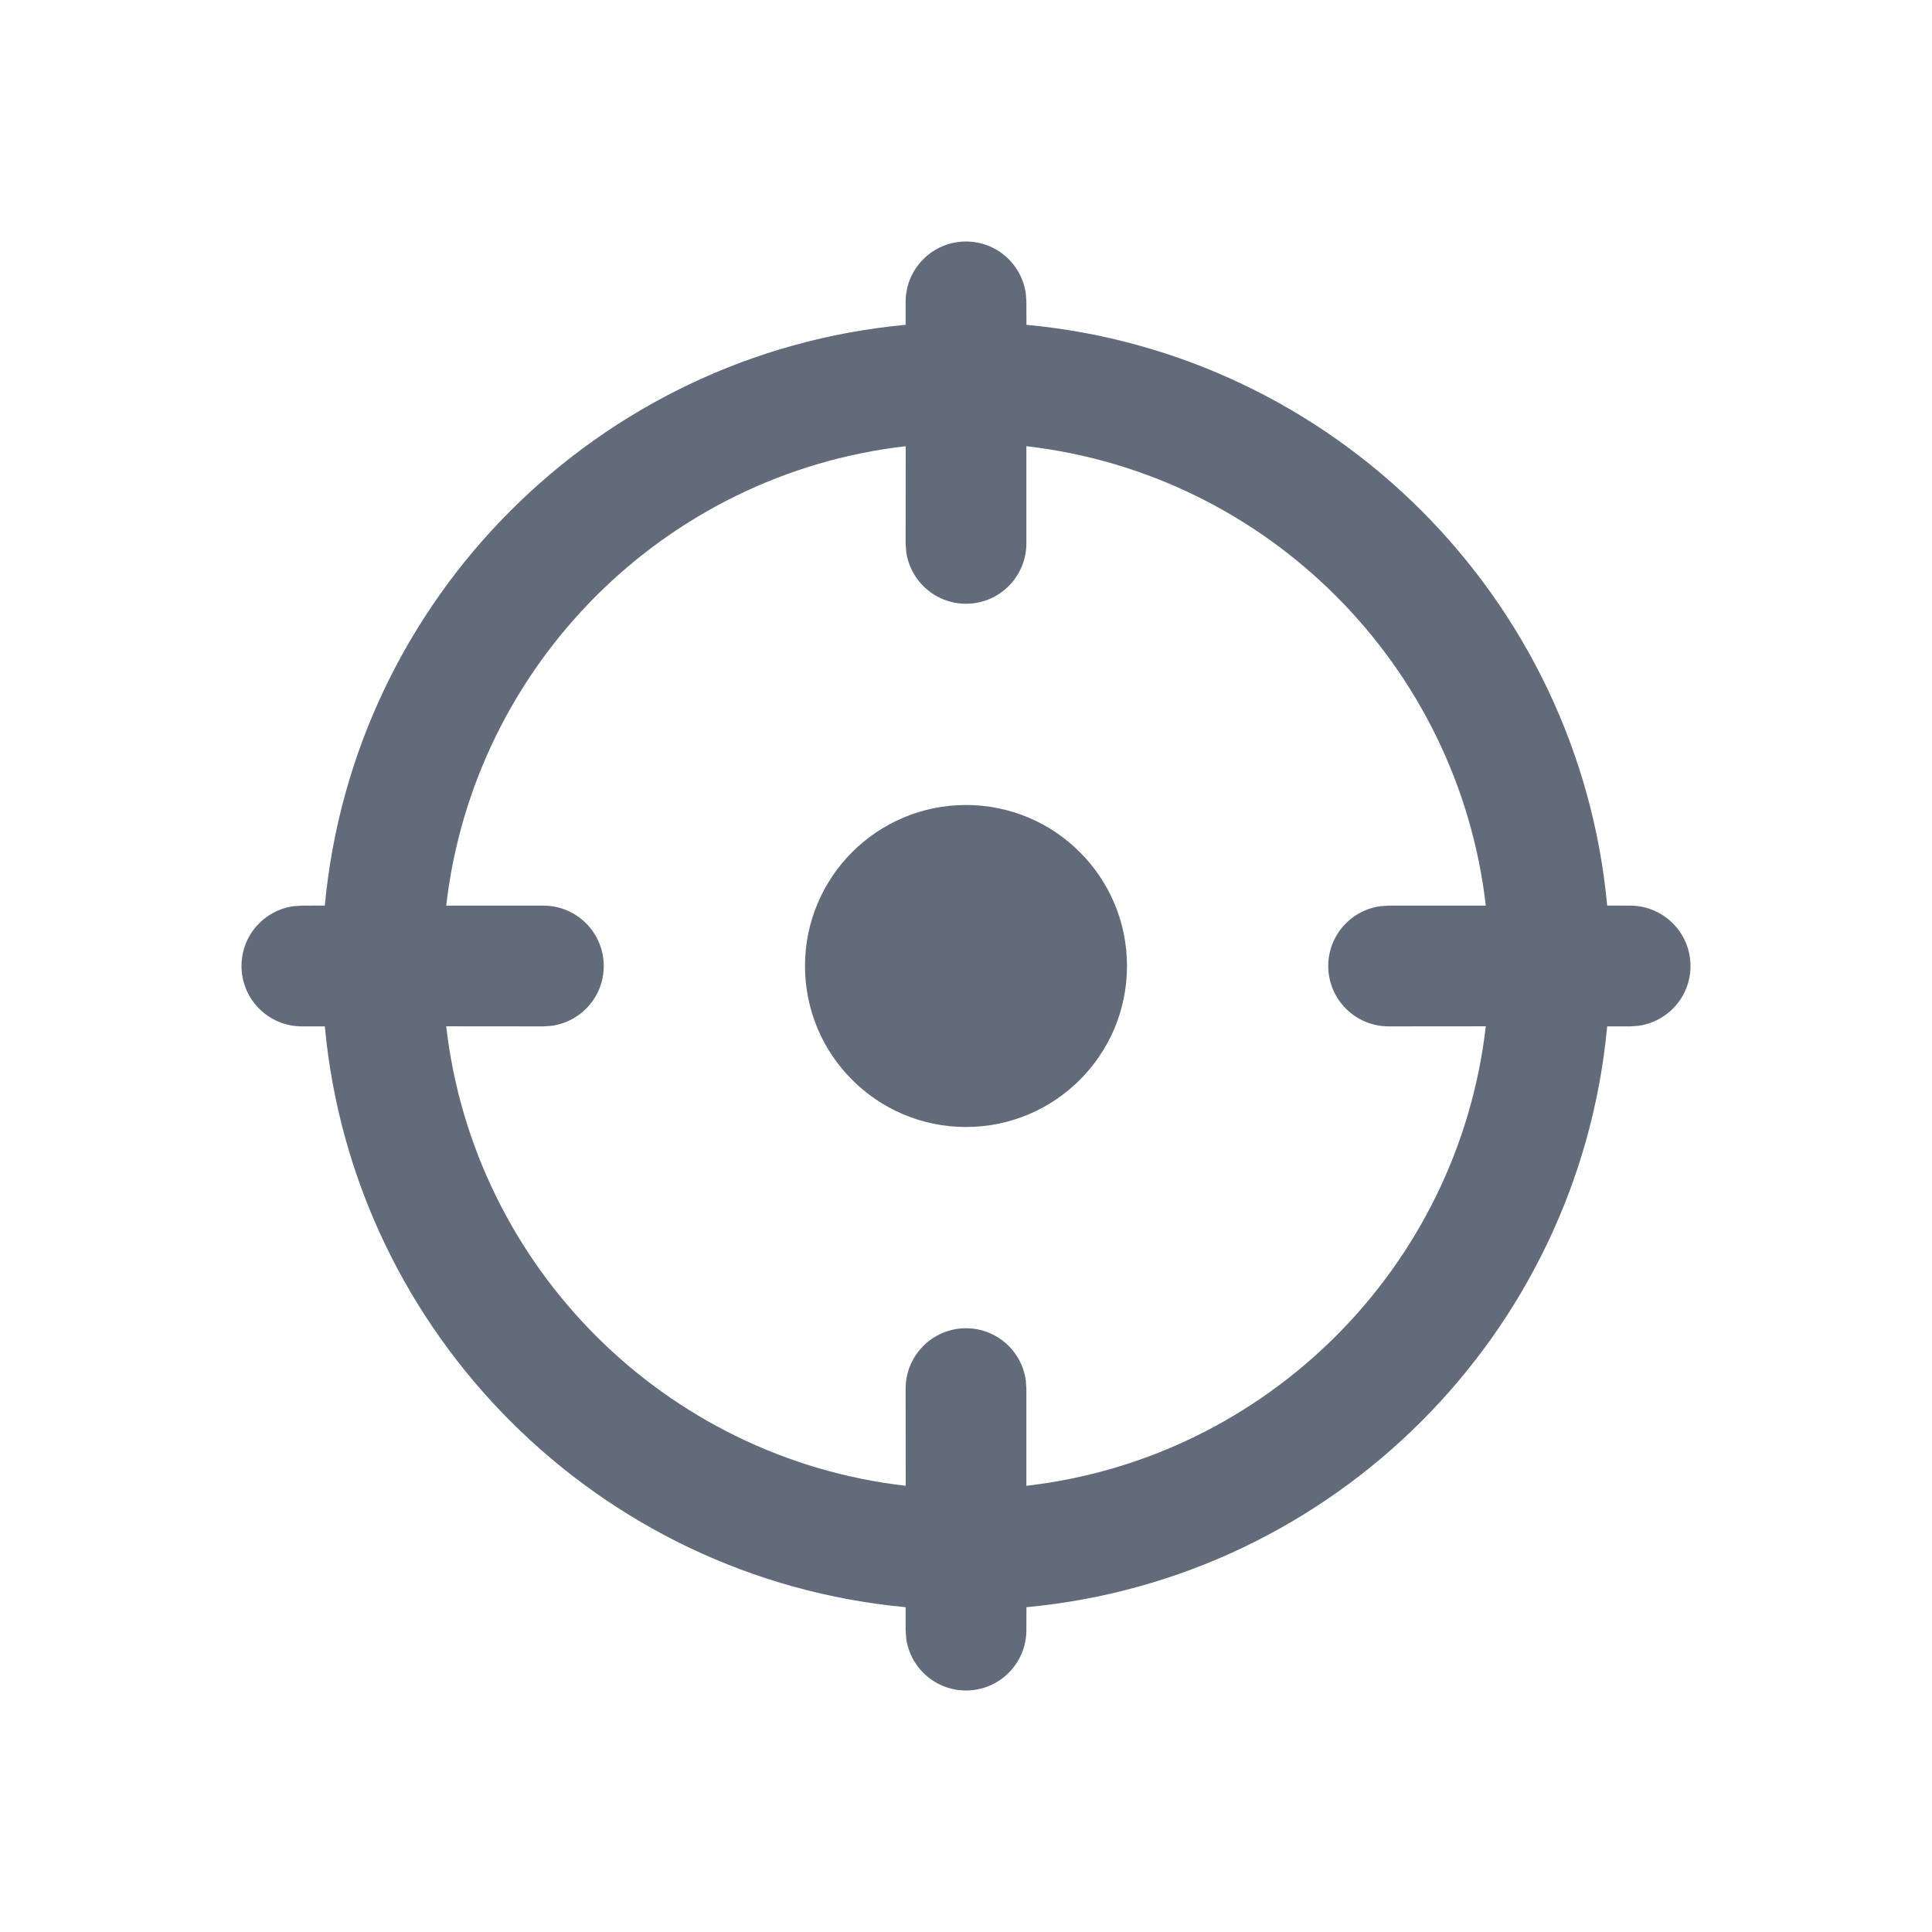
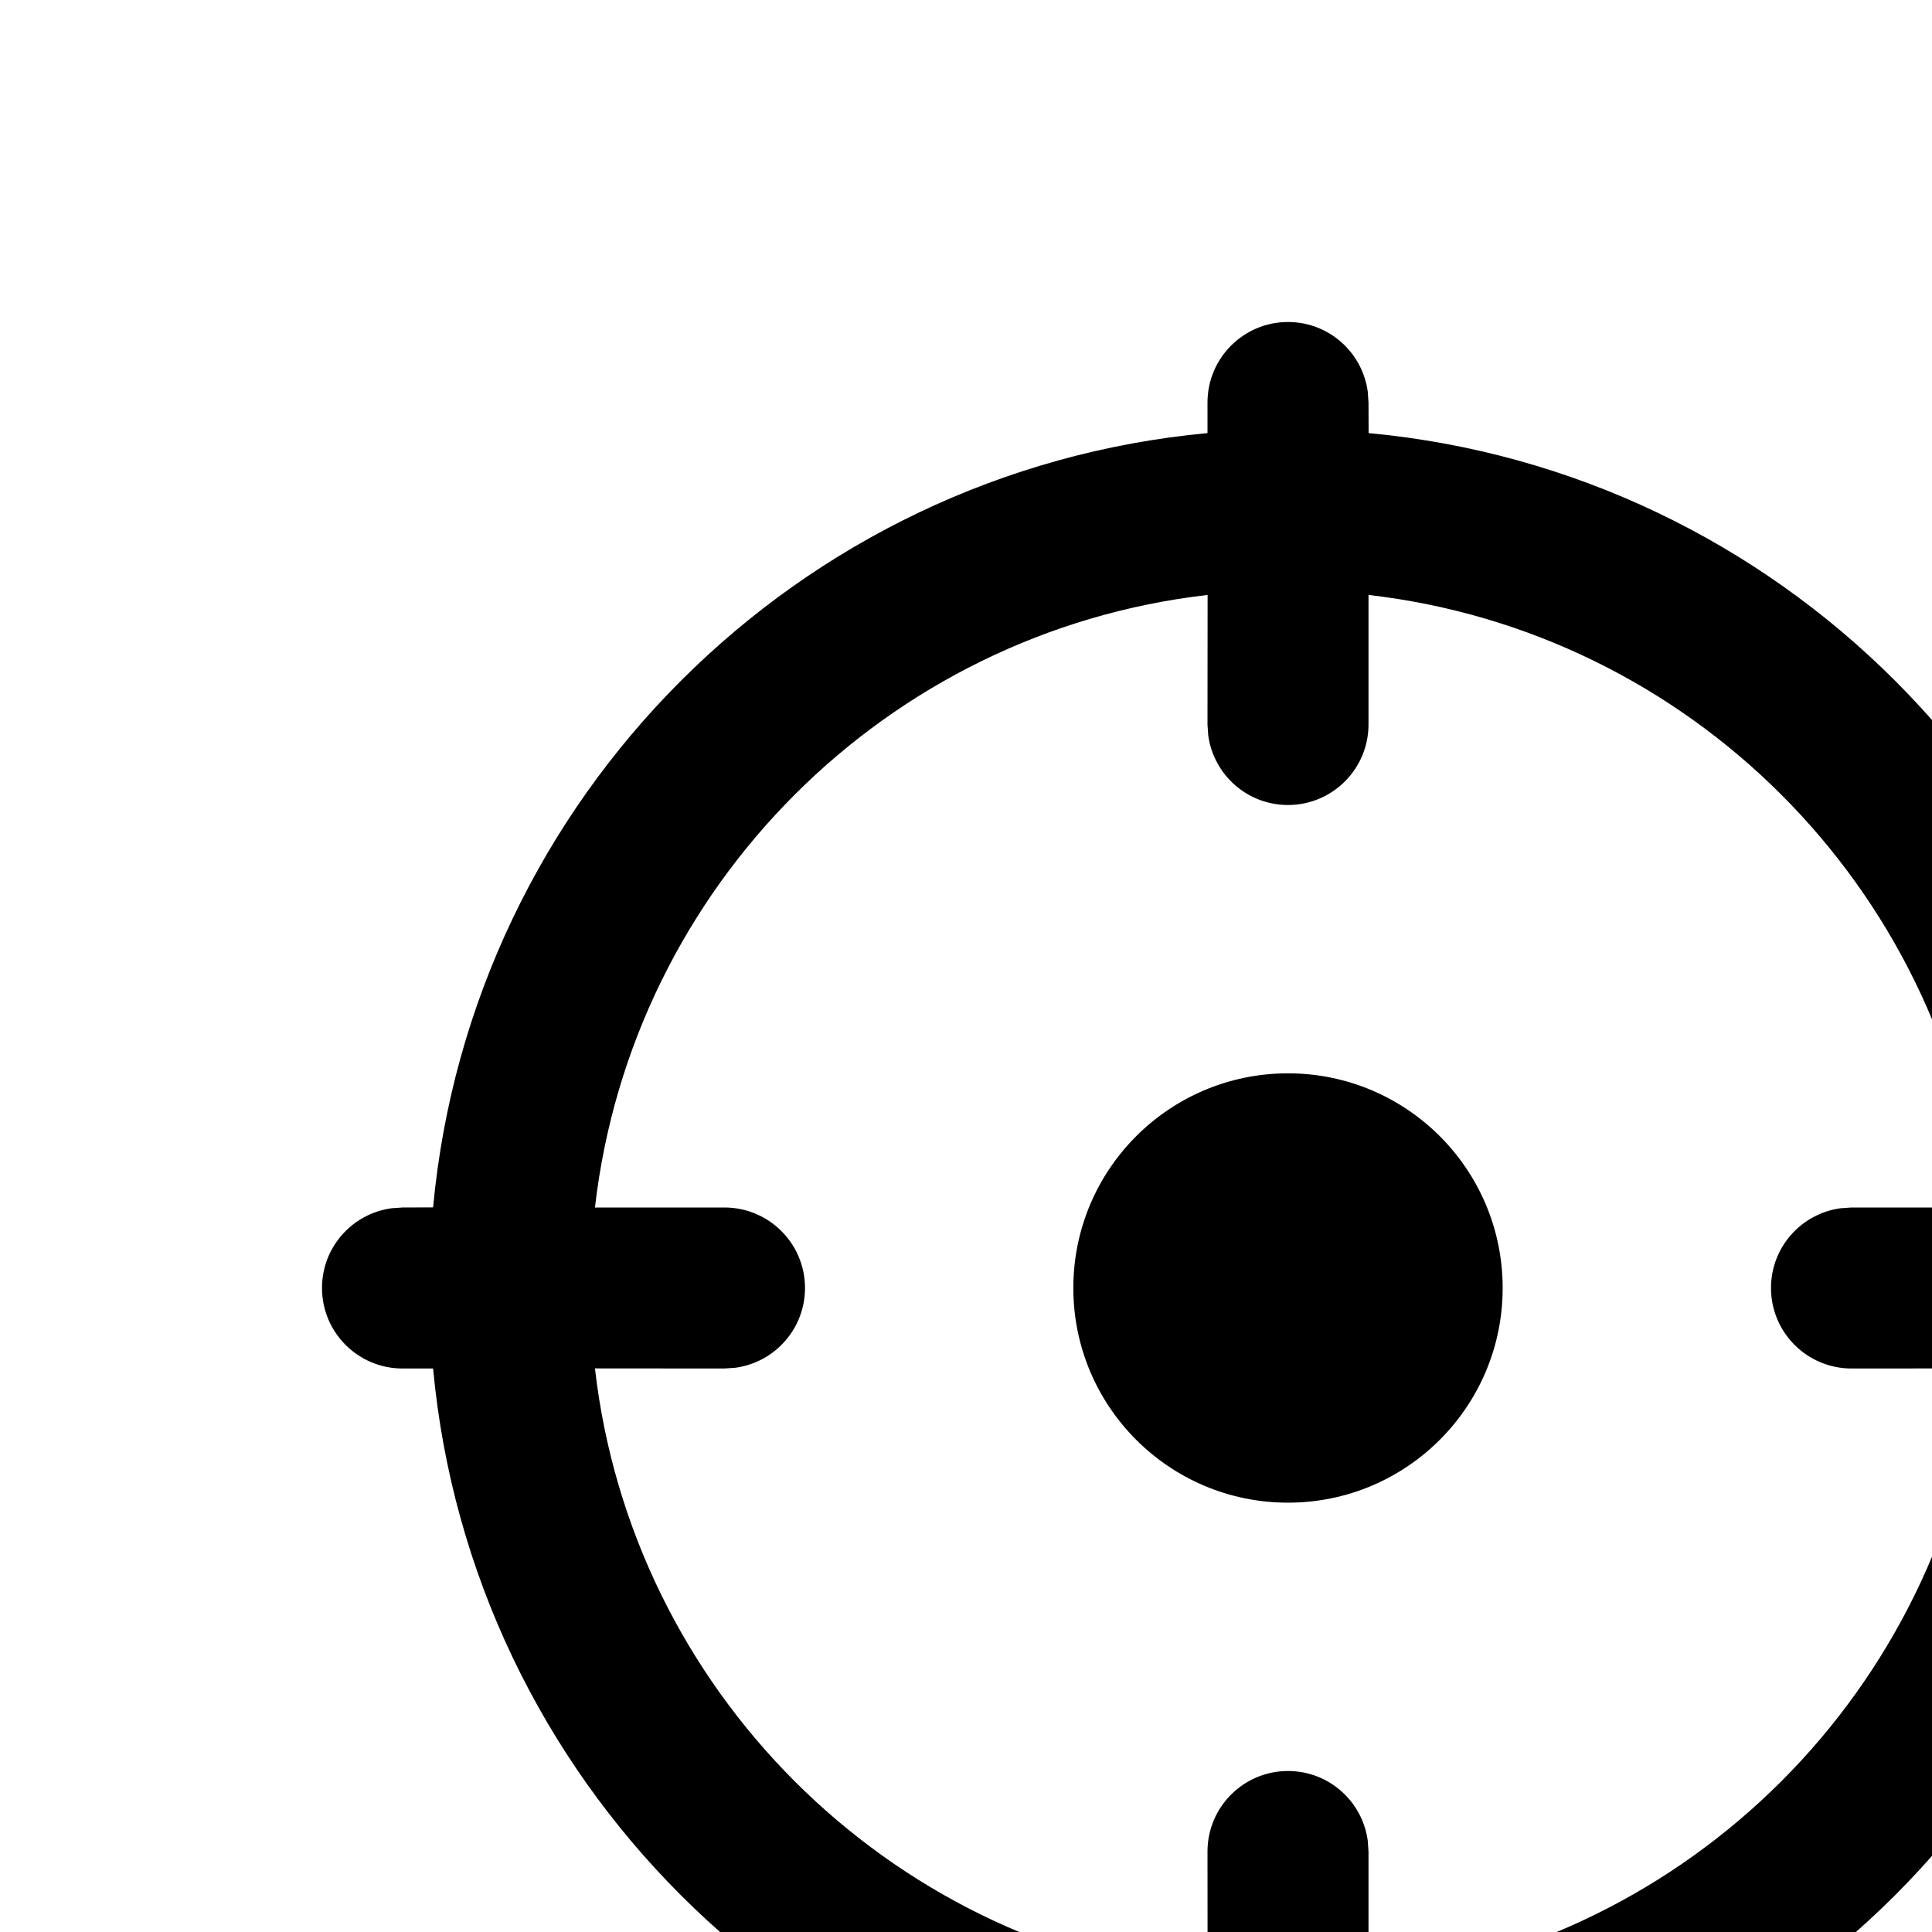
- <svg xmlns="http://www.w3.org/2000/svg" width="24" height="24" viewBox="0 0 24 24">
-   <path fill="#626B79" fill-rule="evenodd" d="M12,3 C12.38,3 12.693,3.282 12.743,3.648 L12.75,3.75 L12.751,4.035 C16.57,4.39 19.61,7.43 19.965,11.249 L20.25,11.25 C20.664,11.25 21,11.586 21,12 C21,12.38 20.718,12.693 20.352,12.743 L20.25,12.75 L19.965,12.75 C19.61,16.569 16.57,19.61 12.751,19.965 L12.75,20.25 C12.75,20.664 12.414,21 12,21 C11.62,21 11.307,20.718 11.257,20.352 L11.25,20.25 L11.25,19.965 C7.43,19.61 4.39,16.57 4.035,12.75 L3.75,12.75 C3.336,12.75 3,12.414 3,12 C3,11.62 3.282,11.307 3.648,11.257 L3.75,11.25 L4.035,11.249 C4.39,7.43 7.431,4.39 11.25,4.035 L11.25,3.75 C11.25,3.336 11.586,3 12,3 Z M12.75,5.543 L12.75,6.75 C12.75,7.164 12.414,7.5 12,7.5 C11.62,7.5 11.307,7.218 11.257,6.852 L11.25,6.75 L11.251,5.543 C8.26,5.886 5.887,8.259 5.543,11.25 L6.75,11.25 C7.164,11.25 7.5,11.586 7.5,12 C7.5,12.38 7.218,12.693 6.852,12.743 L6.75,12.75 L5.543,12.749 C5.886,15.74 8.26,18.114 11.251,18.457 L11.25,17.25 C11.25,16.836 11.586,16.5 12,16.5 C12.38,16.5 12.693,16.782 12.743,17.148 L12.75,17.25 L12.75,18.457 C15.741,18.113 18.114,15.74 18.457,12.749 L17.25,12.75 C16.836,12.75 16.5,12.414 16.5,12 C16.5,11.62 16.782,11.307 17.148,11.257 L17.25,11.25 L18.457,11.25 C18.113,8.259 15.741,5.887 12.75,5.543 Z M12,10 C13.105,10 14,10.895 14,12 C14,13.105 13.105,14 12,14 C10.895,14 10,13.105 10,12 C10,10.895 10.895,10 12,10 Z" />
+ <svg>
+   <path d="M12,3 C12.38,3 12.693,3.282 12.743,3.648 L12.75,3.75 L12.751,4.035 C16.57,4.39 19.61,7.43 19.965,11.249 L20.25,11.25 C20.664,11.25 21,11.586 21,12 C21,12.38 20.718,12.693 20.352,12.743 L20.25,12.75 L19.965,12.75 C19.61,16.569 16.57,19.61 12.751,19.965 L12.75,20.25 C12.75,20.664 12.414,21 12,21 C11.62,21 11.307,20.718 11.257,20.352 L11.25,20.25 L11.25,19.965 C7.43,19.61 4.39,16.57 4.035,12.75 L3.75,12.75 C3.336,12.75 3,12.414 3,12 C3,11.62 3.282,11.307 3.648,11.257 L3.75,11.25 L4.035,11.249 C4.39,7.43 7.431,4.39 11.25,4.035 L11.25,3.75 C11.25,3.336 11.586,3 12,3 Z M12.75,5.543 L12.75,6.75 C12.75,7.164 12.414,7.5 12,7.5 C11.62,7.5 11.307,7.218 11.257,6.852 L11.25,6.75 L11.251,5.543 C8.26,5.886 5.887,8.259 5.543,11.25 L6.75,11.25 C7.164,11.25 7.5,11.586 7.5,12 C7.5,12.38 7.218,12.693 6.852,12.743 L6.75,12.75 L5.543,12.749 C5.886,15.74 8.26,18.114 11.251,18.457 L11.25,17.25 C11.25,16.836 11.586,16.5 12,16.5 C12.38,16.5 12.693,16.782 12.743,17.148 L12.75,17.25 L12.75,18.457 C15.741,18.113 18.114,15.74 18.457,12.749 L17.25,12.75 C16.836,12.75 16.5,12.414 16.5,12 C16.5,11.62 16.782,11.307 17.148,11.257 L17.25,11.25 L18.457,11.25 C18.113,8.259 15.741,5.887 12.75,5.543 Z M12,10 C13.105,10 14,10.895 14,12 C14,13.105 13.105,14 12,14 C10.895,14 10,13.105 10,12 C10,10.895 10.895,10 12,10 Z" />
</svg>
